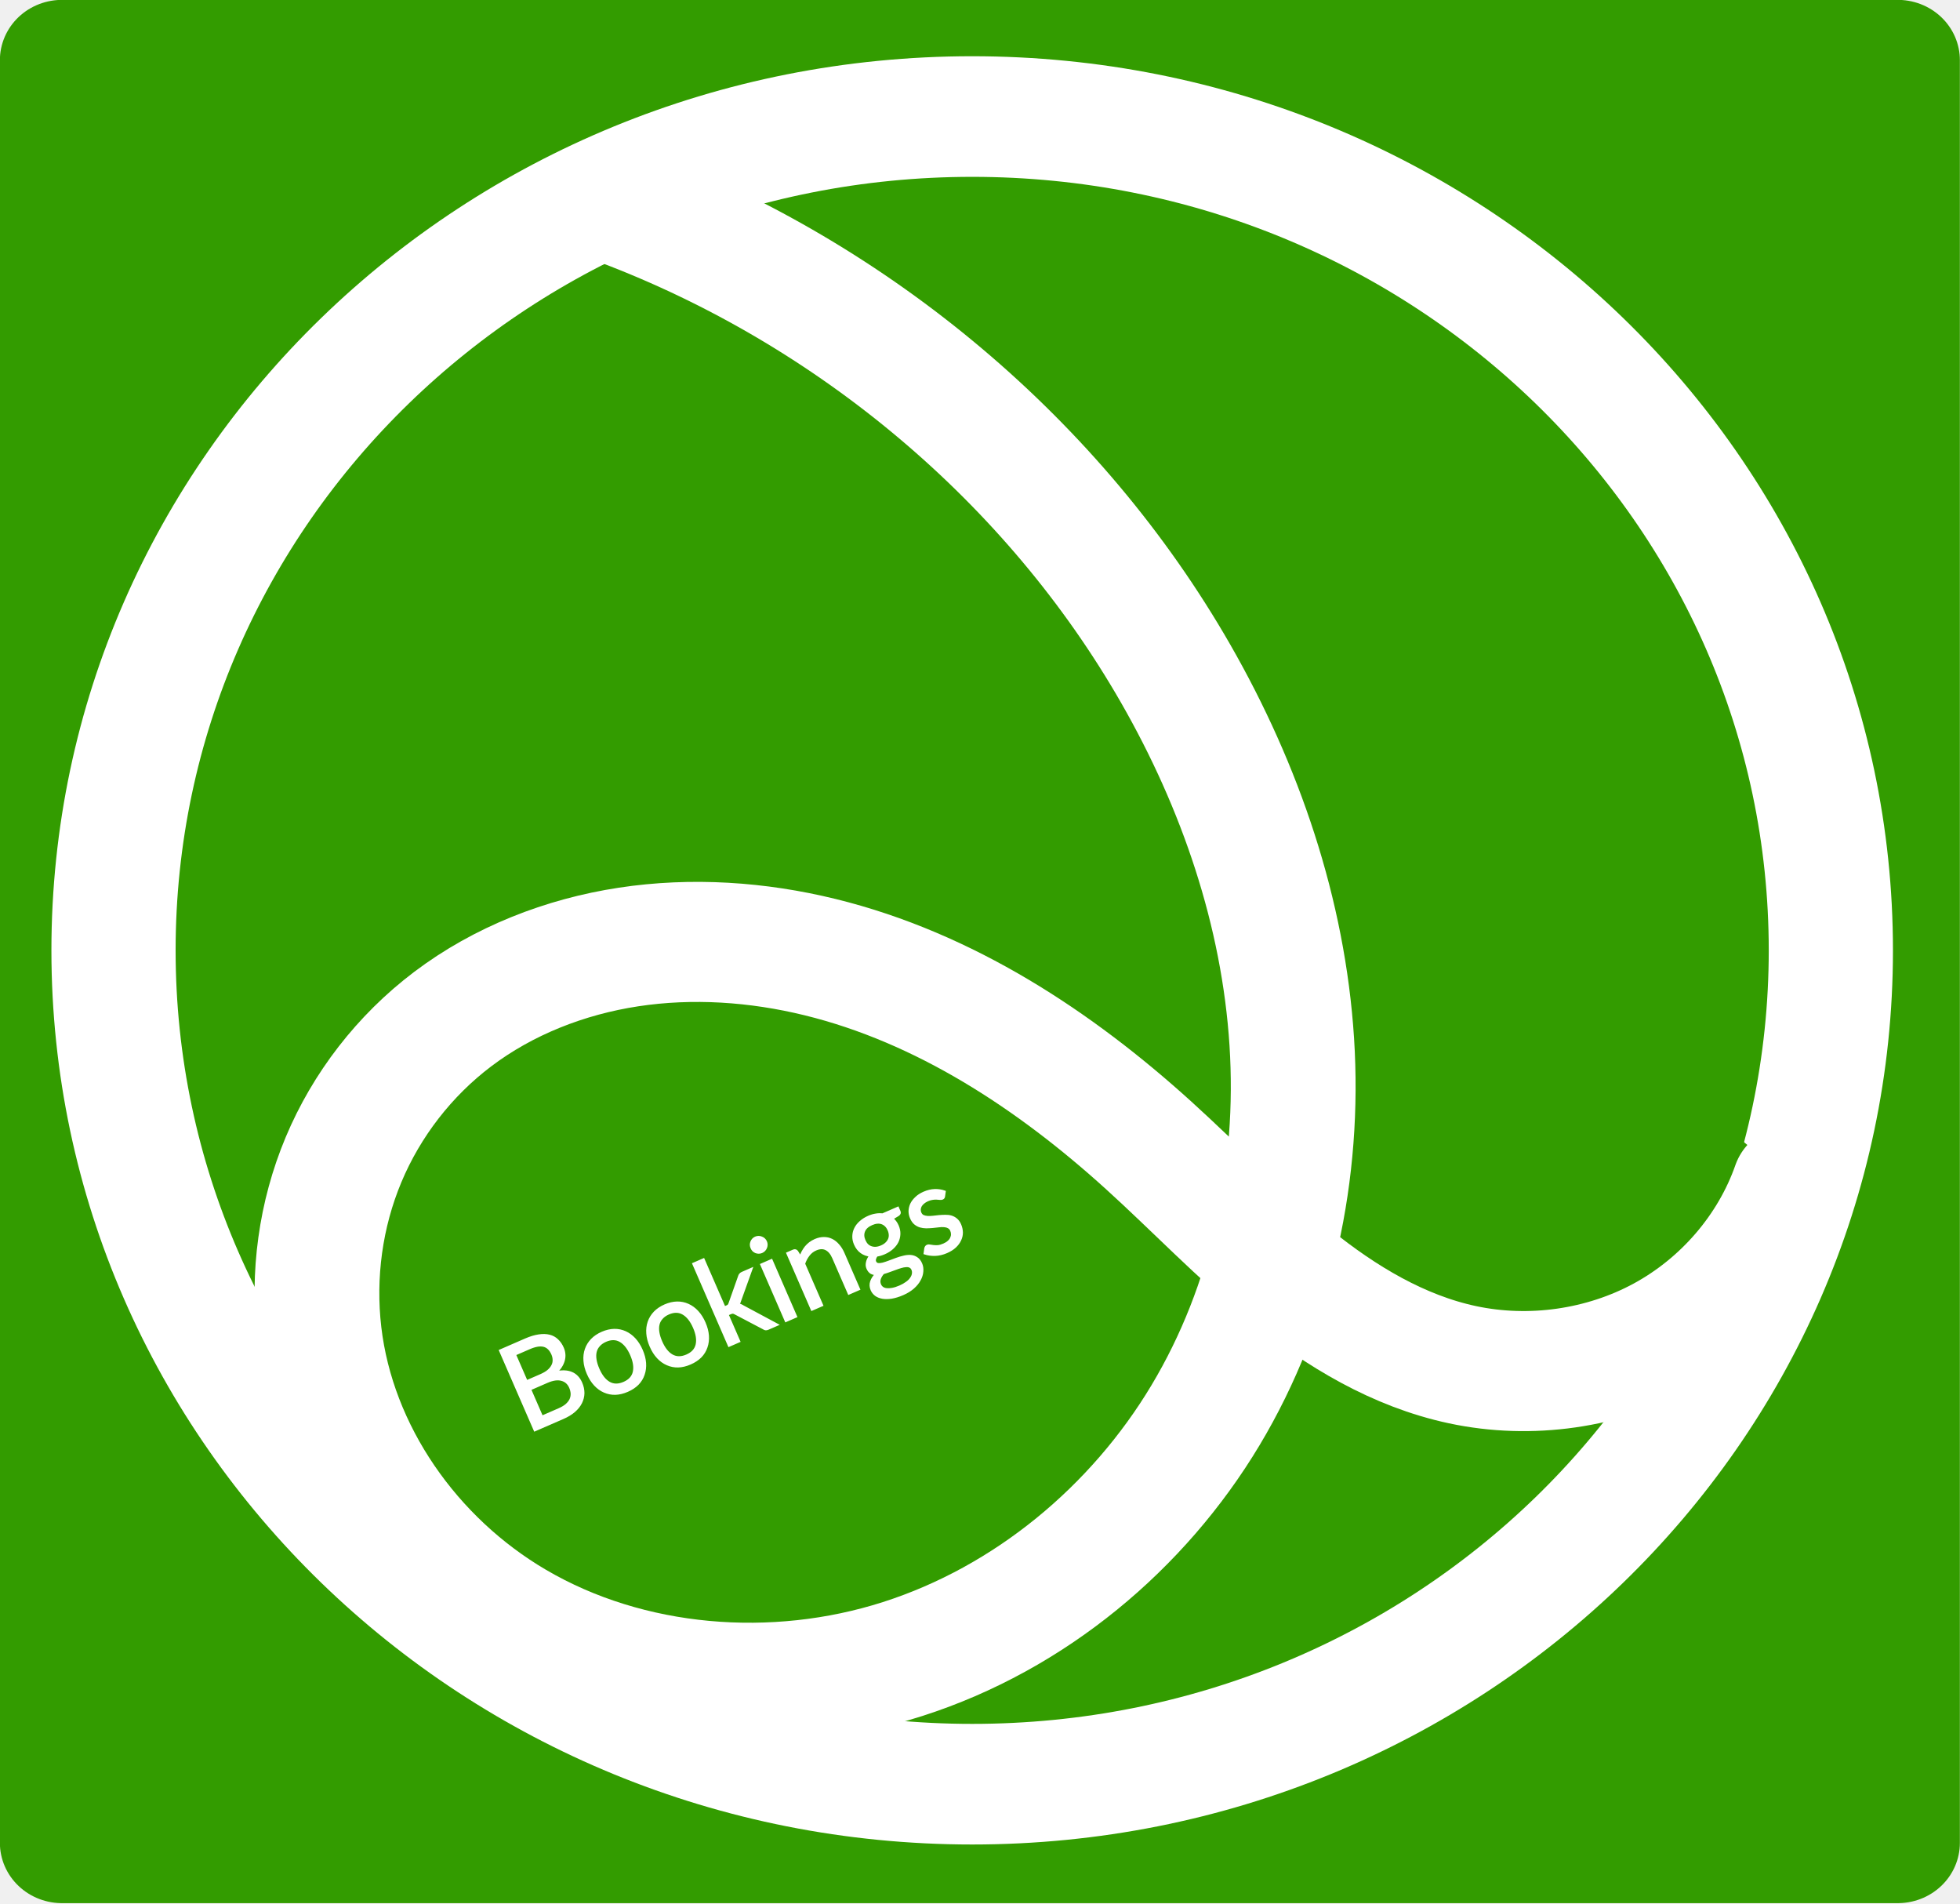
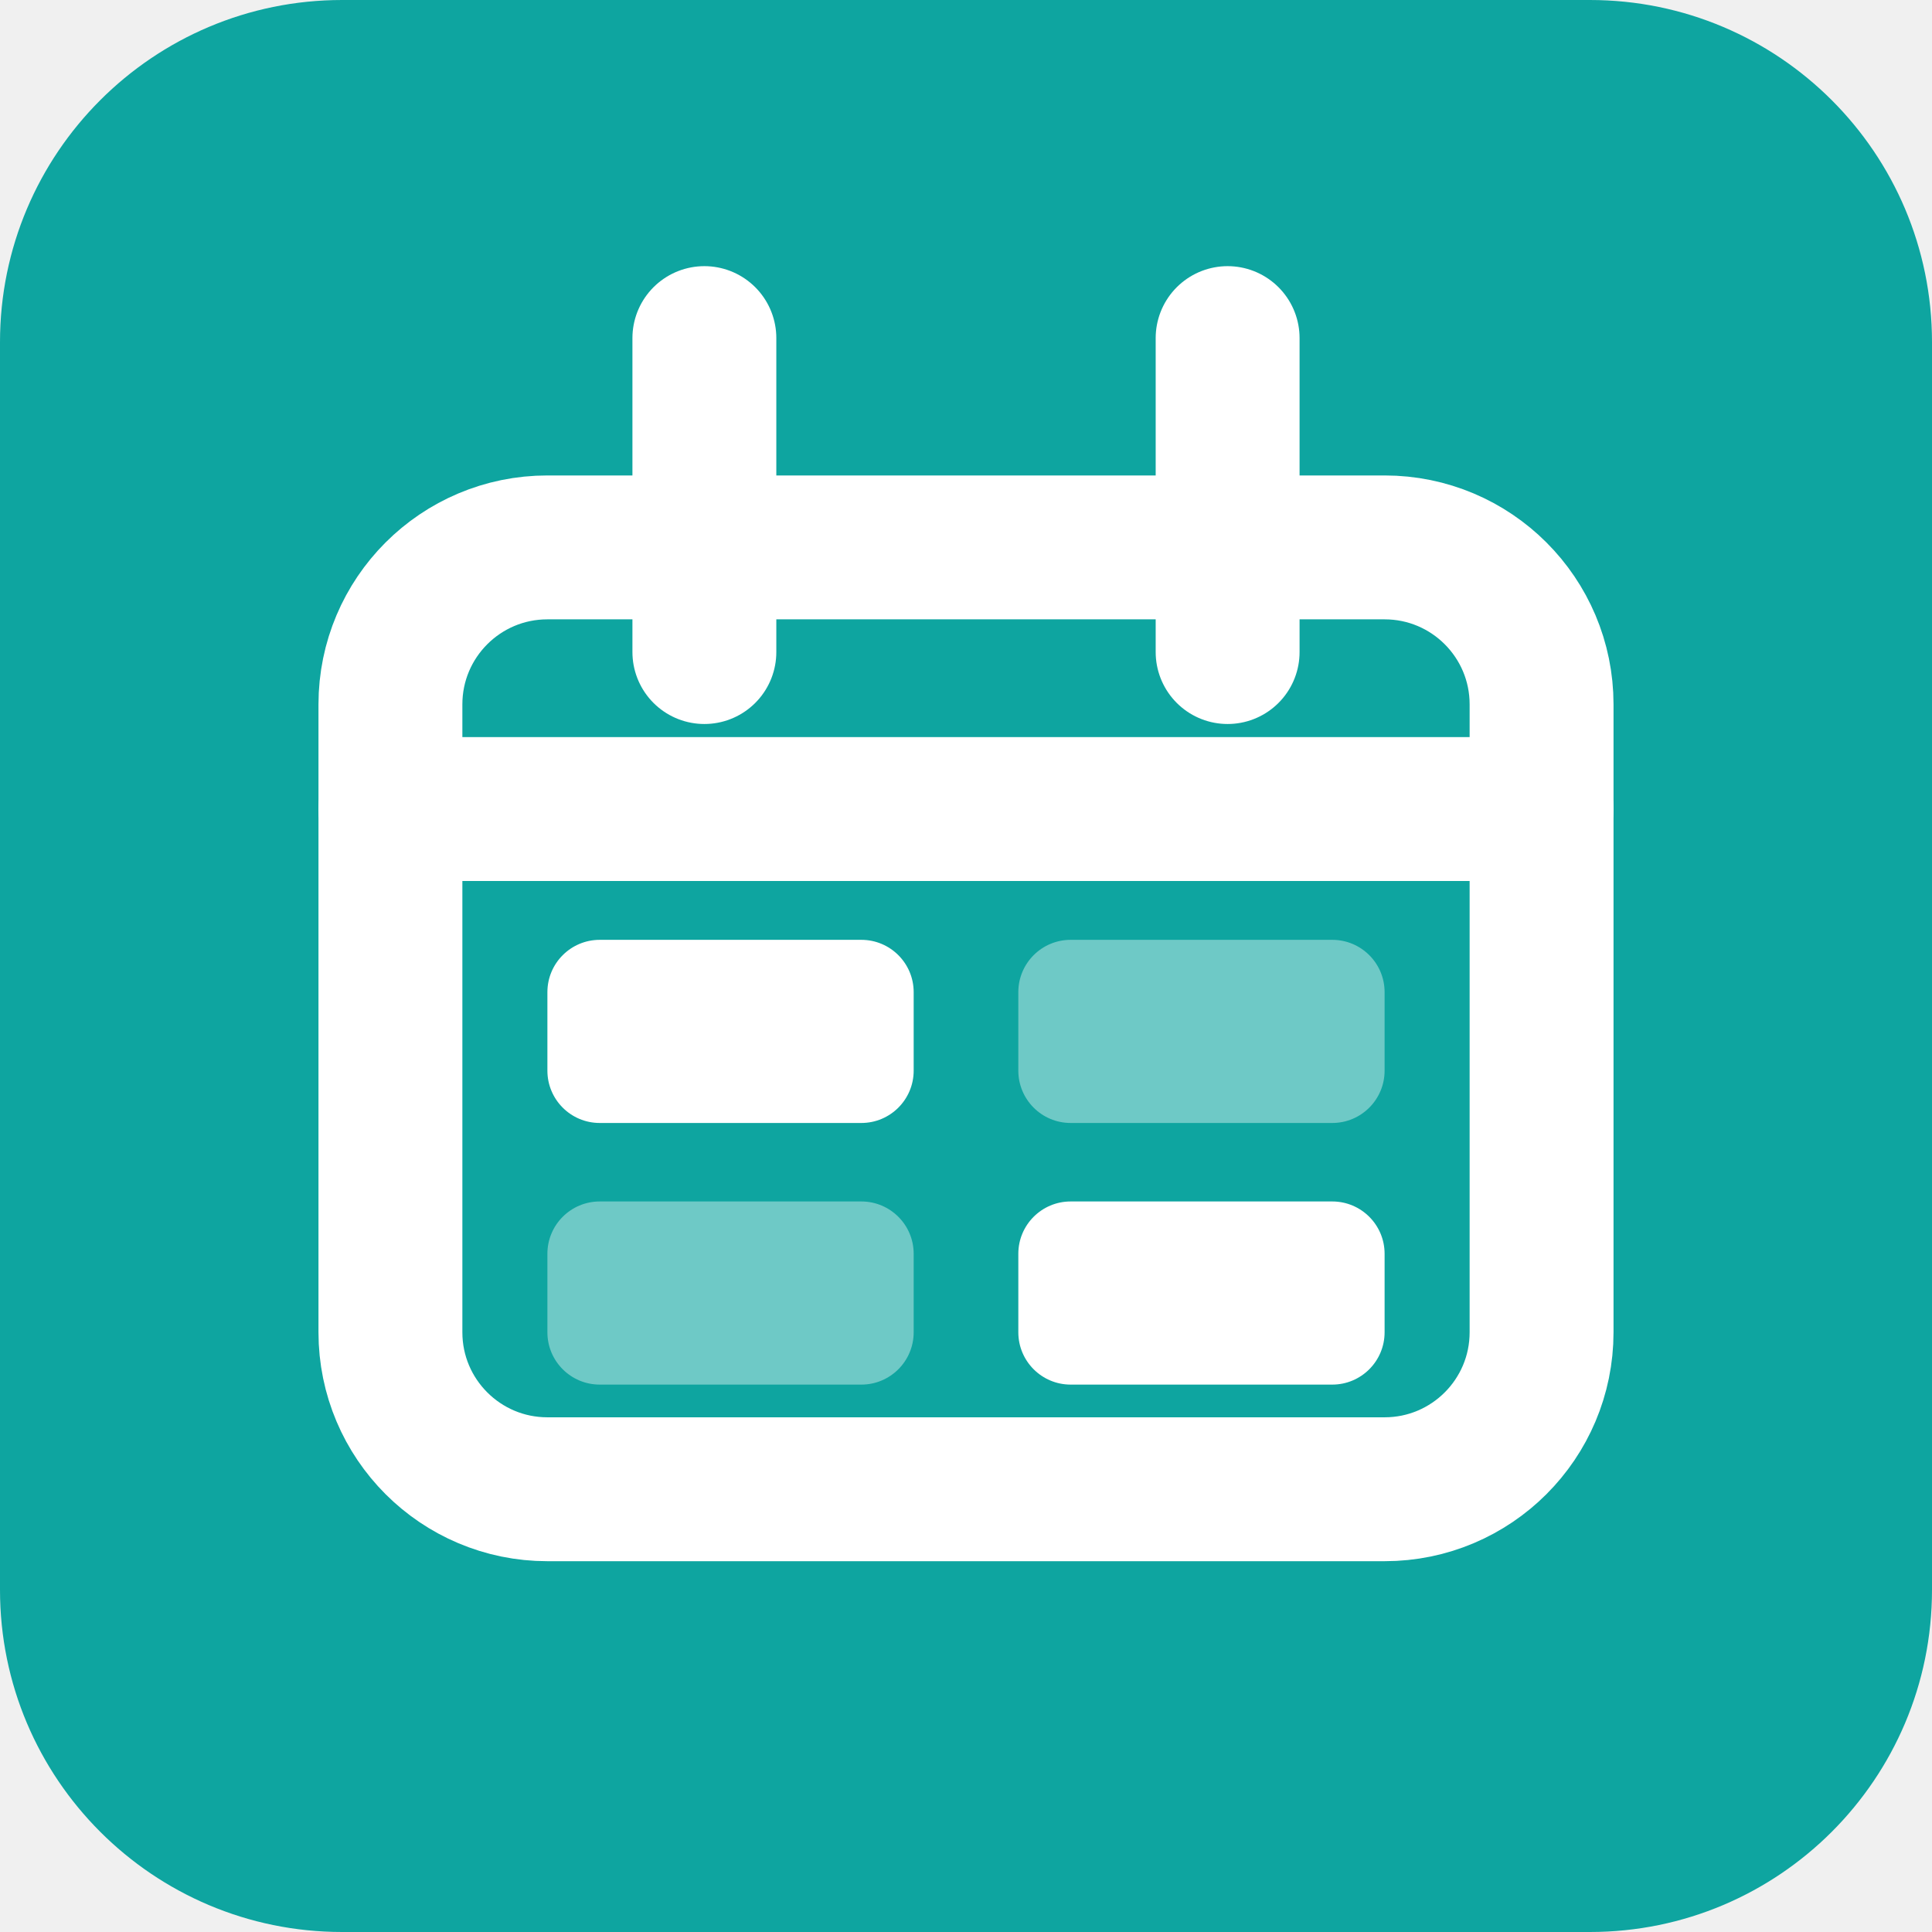
- <svg xmlns="http://www.w3.org/2000/svg" width="80.075mm" height="77.739mm" version="1.1" viewBox="0 0 80.075 77.739" id="svg2">
-   <defs id="defs2">
-     <rect x="54.679" y="116.791" width="95.579" height="28.184" id="rect3" />
-   </defs>
-   <g transform="translate(-101.33 -150.79)" id="g2">
-     <g transform="matrix(.48387 0 0 .46976 85.495 54.406)" stroke-linecap="round" id="g1" style="fill:#339c00;fill-opacity:1">
-       <rect x="37.96" y="210.41" width="155" height="155" fill="#6195ff" stroke="#6195ff" stroke-linejoin="round" stroke-miterlimit="0" stroke-width="10.487" style="paint-order:normal;fill:#339c00;fill-opacity:1;stroke:#339c00;stroke-opacity:1" id="rect1" />
-       <circle cx="114.81" cy="287.81" r="72.5" fill="#6195ff" stroke="#fff" stroke-width="10.487" style="paint-order:normal;fill:#339c00;fill-opacity:1" id="circle1" />
-       <path transform="matrix(1.0092 0 0 1 13.541 169.9)" d="m71.06 53.205c19.502 7.654 36.18 22.289 46.302 40.632 5.436 9.851 9.032 20.805 9.723 32.035 0.69 11.23-1.608 22.733-7.23 32.479-5.622 9.746-14.654 17.624-25.33 21.177-10.676 3.553-22.927 2.558-32.537-3.292-8.789-5.351-15.11-14.759-16.264-24.983-0.577-5.112 0.105-10.37 2.027-15.142 1.923-4.772 5.088-9.046 9.134-12.224 4.236-3.328 9.386-5.426 14.706-6.269 5.321-0.842 10.805-0.451 16.025 0.879 10.44 2.661 19.634 8.964 27.477 16.351 3.995 3.763 7.705 7.835 11.91 11.363 4.205 3.527 9.002 6.535 14.36 7.725 5.686 1.263 11.827 0.349 16.899-2.514 5.072-2.864 9.027-7.651 10.882-13.172" fill="none" stroke="#fff" stroke-width="10.44" id="path1" style="fill:#339c00;fill-opacity:1" />
-     </g>
+ <svg xmlns="http://www.w3.org/2000/svg" width="96" height="96" viewBox="0 0 96 96" fill="none">
+   <rect width="96" height="96" rx="17" fill="#0EA5A0" />
+   <g transform="translate(48,48) scale(1.3) translate(-24,-24)" stroke="white" stroke-width="5.5" stroke-linecap="round" stroke-linejoin="round" fill="none">
+     <rect x="2" y="8" width="44" height="36" rx="6" />
+     <line x1="14" y1="0" x2="14" y2="12" />
+     <line x1="34" y1="0" x2="34" y2="12" />
+     <line x1="2" y1="18" x2="46" y2="18" />
+     <rect x="8" y="23" width="14" height="7" rx="2" fill="white" stroke="none" />
+     <rect x="26" y="23" width="14" height="7" rx="2" fill="white" stroke="none" opacity="0.4" />
+     <rect x="8" y="33" width="14" height="7" rx="2" fill="white" stroke="none" opacity="0.4" />
+     <rect x="26" y="33" width="14" height="7" rx="2" fill="white" stroke="none" />
  </g>
-   <text xml:space="preserve" transform="matrix(0.2426063,-0.1055736,0.1055736,0.2426063,-5.990587,31.81828)" id="text2" style="font-style:normal;font-variant:normal;font-weight:normal;font-stretch:normal;font-size:18.667px;font-family:Lato;-inkscape-font-specification:'Lato, Normal';font-variant-ligatures:normal;font-variant-caps:normal;font-variant-numeric:normal;font-variant-east-asian:normal;white-space:pre;shape-inside:url(#rect3);display:inline;fill:#ffffff;fill-opacity:1;stroke:#ffffff;stroke-width:0.378;stroke-dasharray:none;stroke-opacity:1">
-     <tspan x="54.68" y="134.151" id="tspan1">Bookings</tspan>
-   </text>
</svg>
